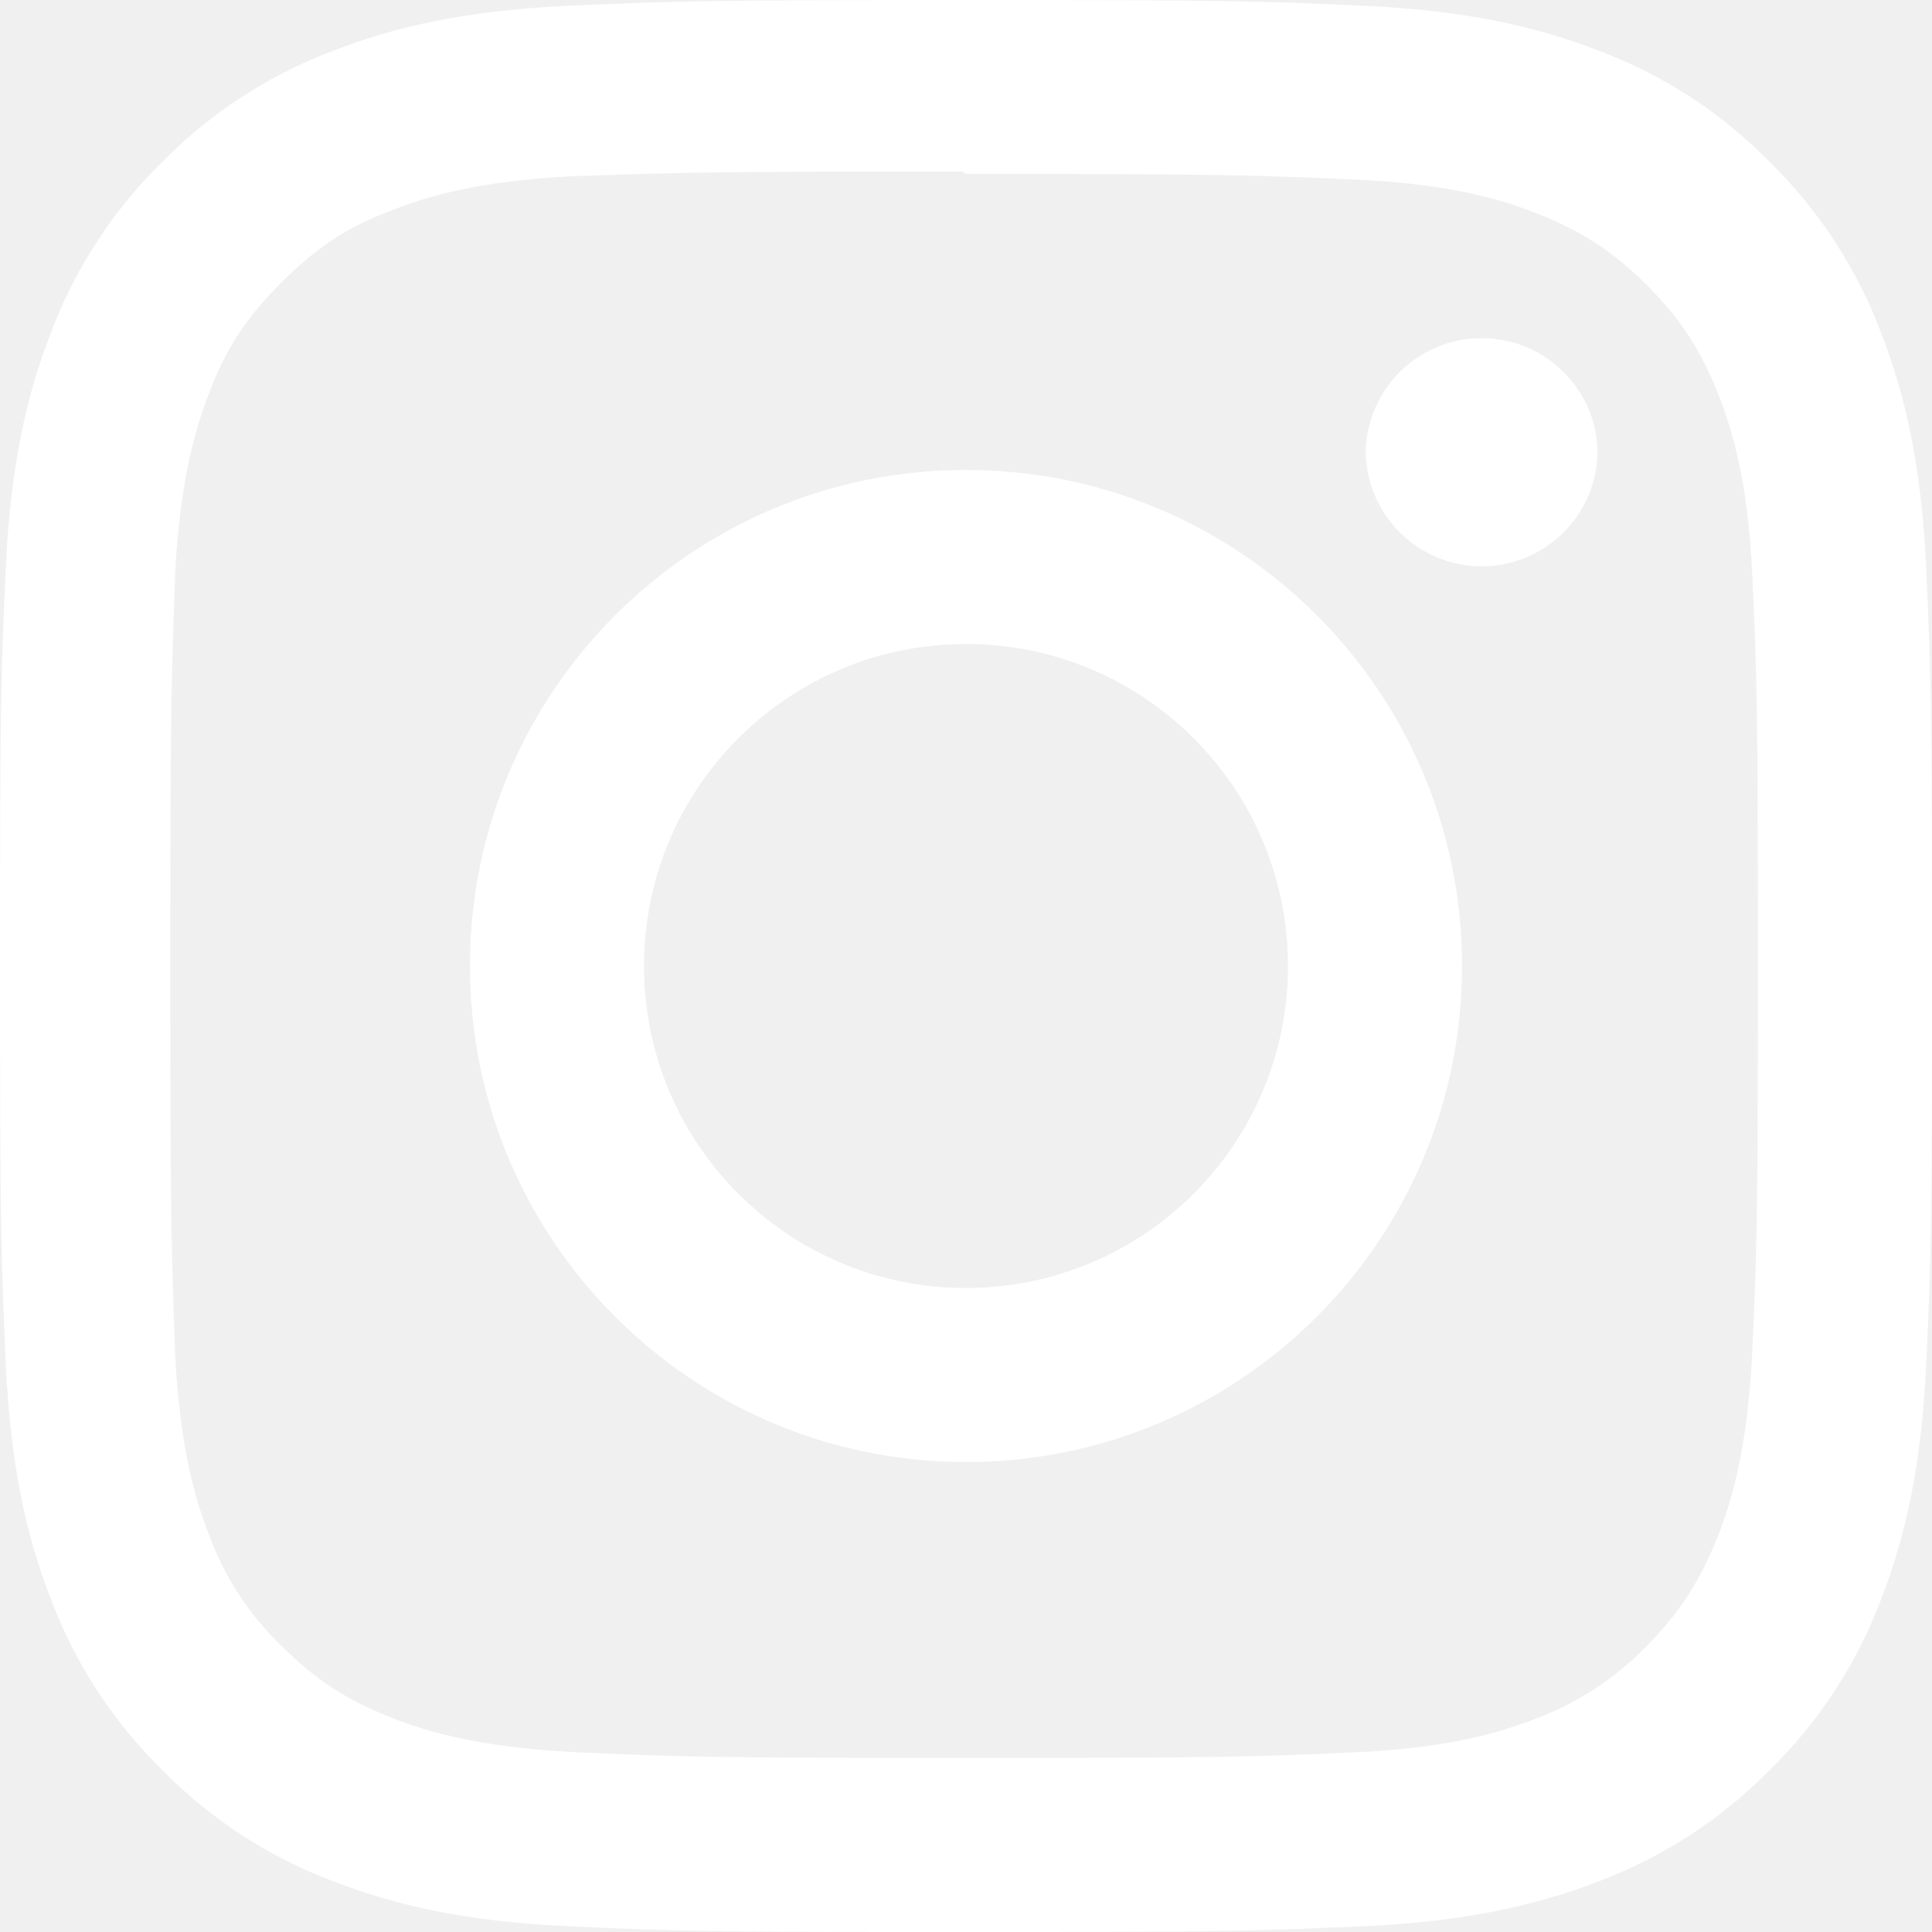
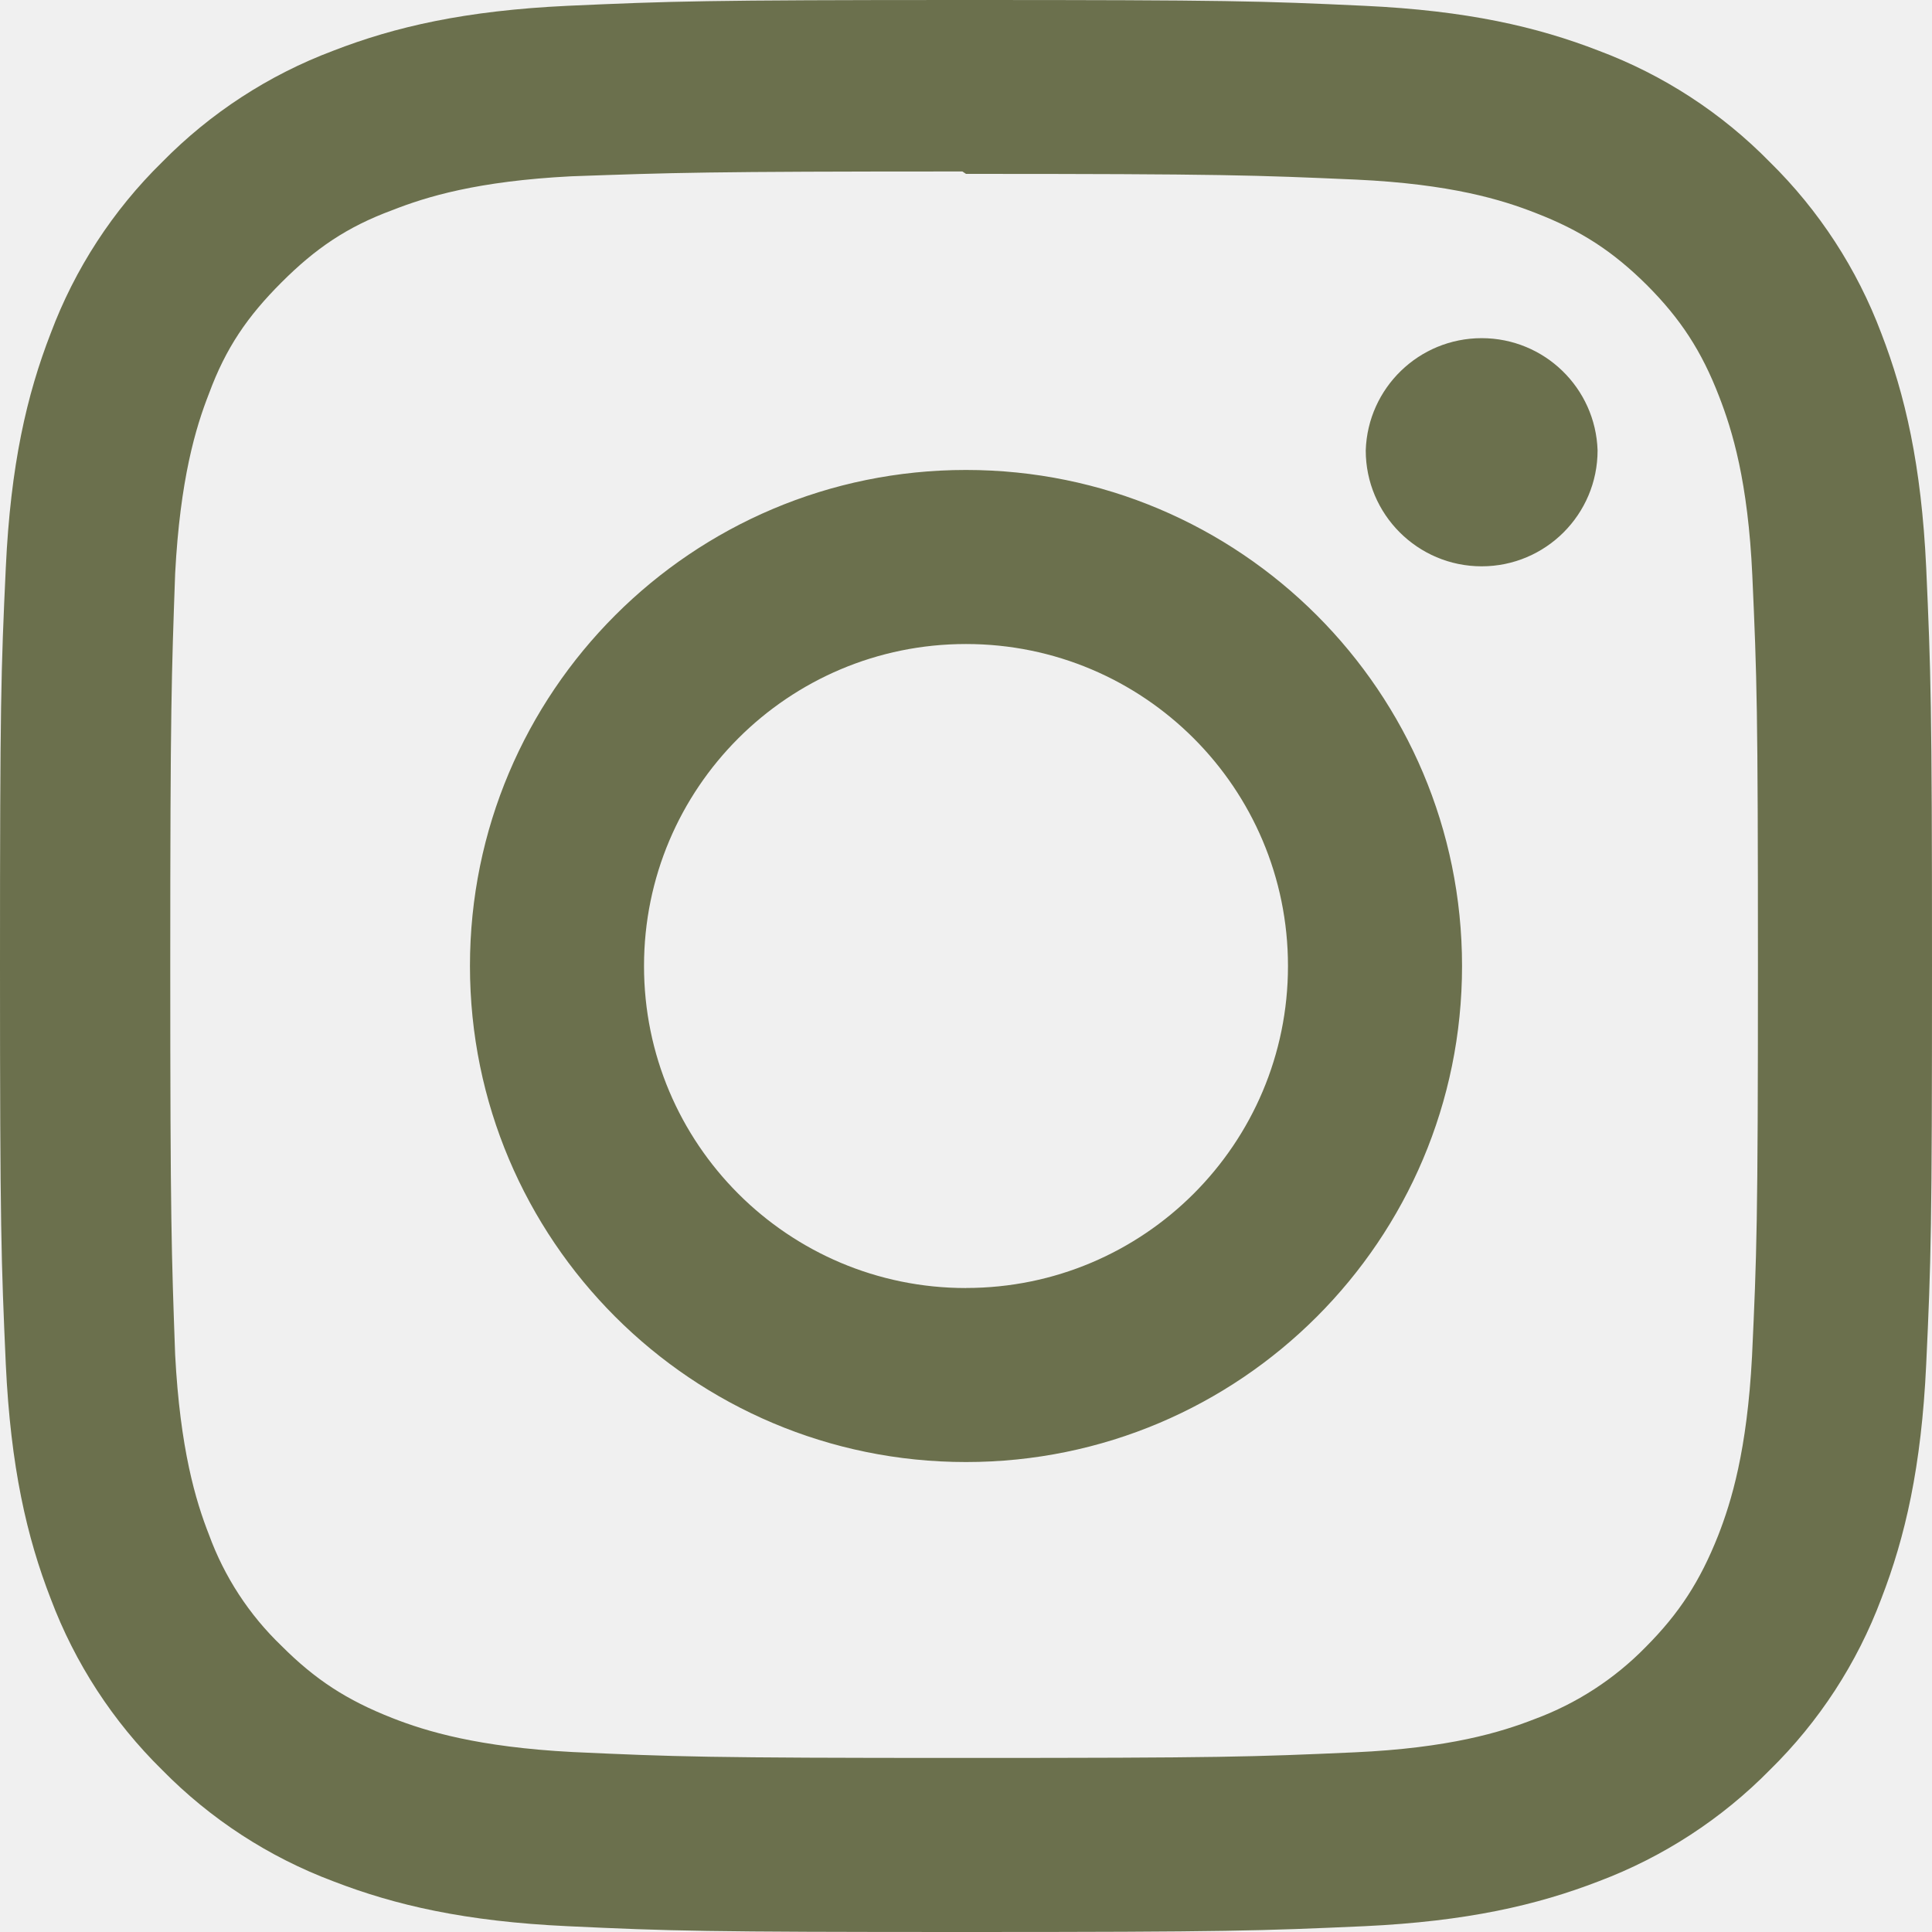
<svg xmlns="http://www.w3.org/2000/svg" width="32" height="32" fill="none">
-   <path d="M16 0c-4.347 0-4.89.02-6.596.096C7.7.176 6.54.444 5.52.84a7.835 7.835 0 0 0-2.835 1.845A7.807 7.807 0 0 0 .84 5.52C.444 6.54.175 7.7.096 9.404.016 11.111 0 11.654 0 16c0 4.347.02 4.89.096 6.596.08 1.703.348 2.864.744 3.884a7.847 7.847 0 0 0 1.845 2.835A7.825 7.825 0 0 0 5.52 31.16c1.021.395 2.181.665 3.884.744 1.707.08 2.25.096 6.596.096 4.347 0 4.89-.02 6.596-.096 1.703-.08 2.864-.35 3.884-.744a7.864 7.864 0 0 0 2.835-1.845 7.814 7.814 0 0 0 1.845-2.835c.395-1.02.665-2.181.744-3.884.08-1.707.096-2.25.096-6.596 0-4.347-.02-4.89-.096-6.596-.08-1.703-.35-2.865-.744-3.884a7.853 7.853 0 0 0-1.845-2.835A7.796 7.796 0 0 0 26.48.84C25.46.444 24.299.175 22.596.096 20.889.016 20.346 0 16 0Zm0 2.88c4.27 0 4.78.021 6.467.095 1.56.073 2.406.332 2.969.553.75.29 1.28.636 1.843 1.195.558.56.905 1.092 1.194 1.841.219.563.48 1.41.551 2.97.076 1.687.093 2.194.093 6.466s-.02 4.78-.098 6.467c-.082 1.56-.342 2.406-.562 2.969-.298.75-.638 1.28-1.198 1.843a4.992 4.992 0 0 1-1.84 1.194c-.56.219-1.42.48-2.98.551-1.699.076-2.199.093-6.479.093-4.281 0-4.781-.02-6.479-.098-1.561-.082-2.421-.342-2.981-.562-.759-.298-1.28-.638-1.839-1.198a4.859 4.859 0 0 1-1.2-1.84c-.22-.56-.478-1.42-.56-2.98-.06-1.68-.081-2.199-.081-6.459 0-4.261.021-4.781.081-6.481.082-1.56.34-2.419.56-2.979.28-.76.639-1.28 1.2-1.841C5.22 4.12 5.741 3.76 6.5 3.48 7.06 3.26 7.901 3 9.461 2.92c1.7-.06 2.2-.08 6.479-.08l.06.04Zm0 4.904A8.215 8.215 0 0 0 7.784 16c0 4.54 3.68 8.216 8.216 8.216 4.54 0 8.216-3.68 8.216-8.216 0-4.54-3.68-8.216-8.216-8.216Zm0 13.55A5.332 5.332 0 0 1 10.667 16 5.332 5.332 0 0 1 16 10.667 5.332 5.332 0 0 1 21.333 16 5.332 5.332 0 0 1 16 21.333ZM26.461 7.46c0 1.06-.861 1.92-1.92 1.92-1.06 0-1.92-.861-1.92-1.92a1.921 1.921 0 0 1 3.84 0Z" fill="#fff" />
+   <path d="M16 0c-4.347 0-4.89.02-6.596.096C7.7.176 6.54.444 5.52.84a7.835 7.835 0 0 0-2.835 1.845A7.807 7.807 0 0 0 .84 5.52C.444 6.54.175 7.7.096 9.404.016 11.111 0 11.654 0 16c0 4.347.02 4.89.096 6.596.08 1.703.348 2.864.744 3.884a7.847 7.847 0 0 0 1.845 2.835A7.825 7.825 0 0 0 5.52 31.16c1.021.395 2.181.665 3.884.744 1.707.08 2.25.096 6.596.096 4.347 0 4.89-.02 6.596-.096 1.703-.08 2.864-.35 3.884-.744a7.864 7.864 0 0 0 2.835-1.845 7.814 7.814 0 0 0 1.845-2.835c.395-1.02.665-2.181.744-3.884.08-1.707.096-2.25.096-6.596 0-4.347-.02-4.89-.096-6.596-.08-1.703-.35-2.865-.744-3.884a7.853 7.853 0 0 0-1.845-2.835A7.796 7.796 0 0 0 26.48.84C25.46.444 24.299.175 22.596.096 20.889.016 20.346 0 16 0Zm0 2.88c4.27 0 4.78.021 6.467.095 1.56.073 2.406.332 2.969.553.75.29 1.28.636 1.843 1.195.558.56.905 1.092 1.194 1.841.219.563.48 1.41.551 2.97.076 1.687.093 2.194.093 6.466s-.02 4.78-.098 6.467c-.082 1.56-.342 2.406-.562 2.969-.298.75-.638 1.28-1.198 1.843a4.992 4.992 0 0 1-1.84 1.194c-.56.219-1.42.48-2.98.551-1.699.076-2.199.093-6.479.093-4.281 0-4.781-.02-6.479-.098-1.561-.082-2.421-.342-2.981-.562-.759-.298-1.28-.638-1.839-1.198a4.859 4.859 0 0 1-1.2-1.84c-.22-.56-.478-1.42-.56-2.98-.06-1.68-.081-2.199-.081-6.459 0-4.261.021-4.781.081-6.481.082-1.56.34-2.419.56-2.979.28-.76.639-1.28 1.2-1.841C5.22 4.12 5.741 3.76 6.5 3.48 7.06 3.26 7.901 3 9.461 2.92c1.7-.06 2.2-.08 6.479-.08l.06.04Zm0 4.904A8.215 8.215 0 0 0 7.784 16c0 4.54 3.68 8.216 8.216 8.216 4.54 0 8.216-3.68 8.216-8.216 0-4.54-3.68-8.216-8.216-8.216Zm0 13.55A5.332 5.332 0 0 1 10.667 16 5.332 5.332 0 0 1 16 10.667 5.332 5.332 0 0 1 21.333 16 5.332 5.332 0 0 1 16 21.333ZM26.461 7.46c0 1.06-.861 1.92-1.92 1.92-1.06 0-1.92-.861-1.92-1.92a1.921 1.921 0 0 1 3.84 0Z" fill="#6b704d" />
</svg>
